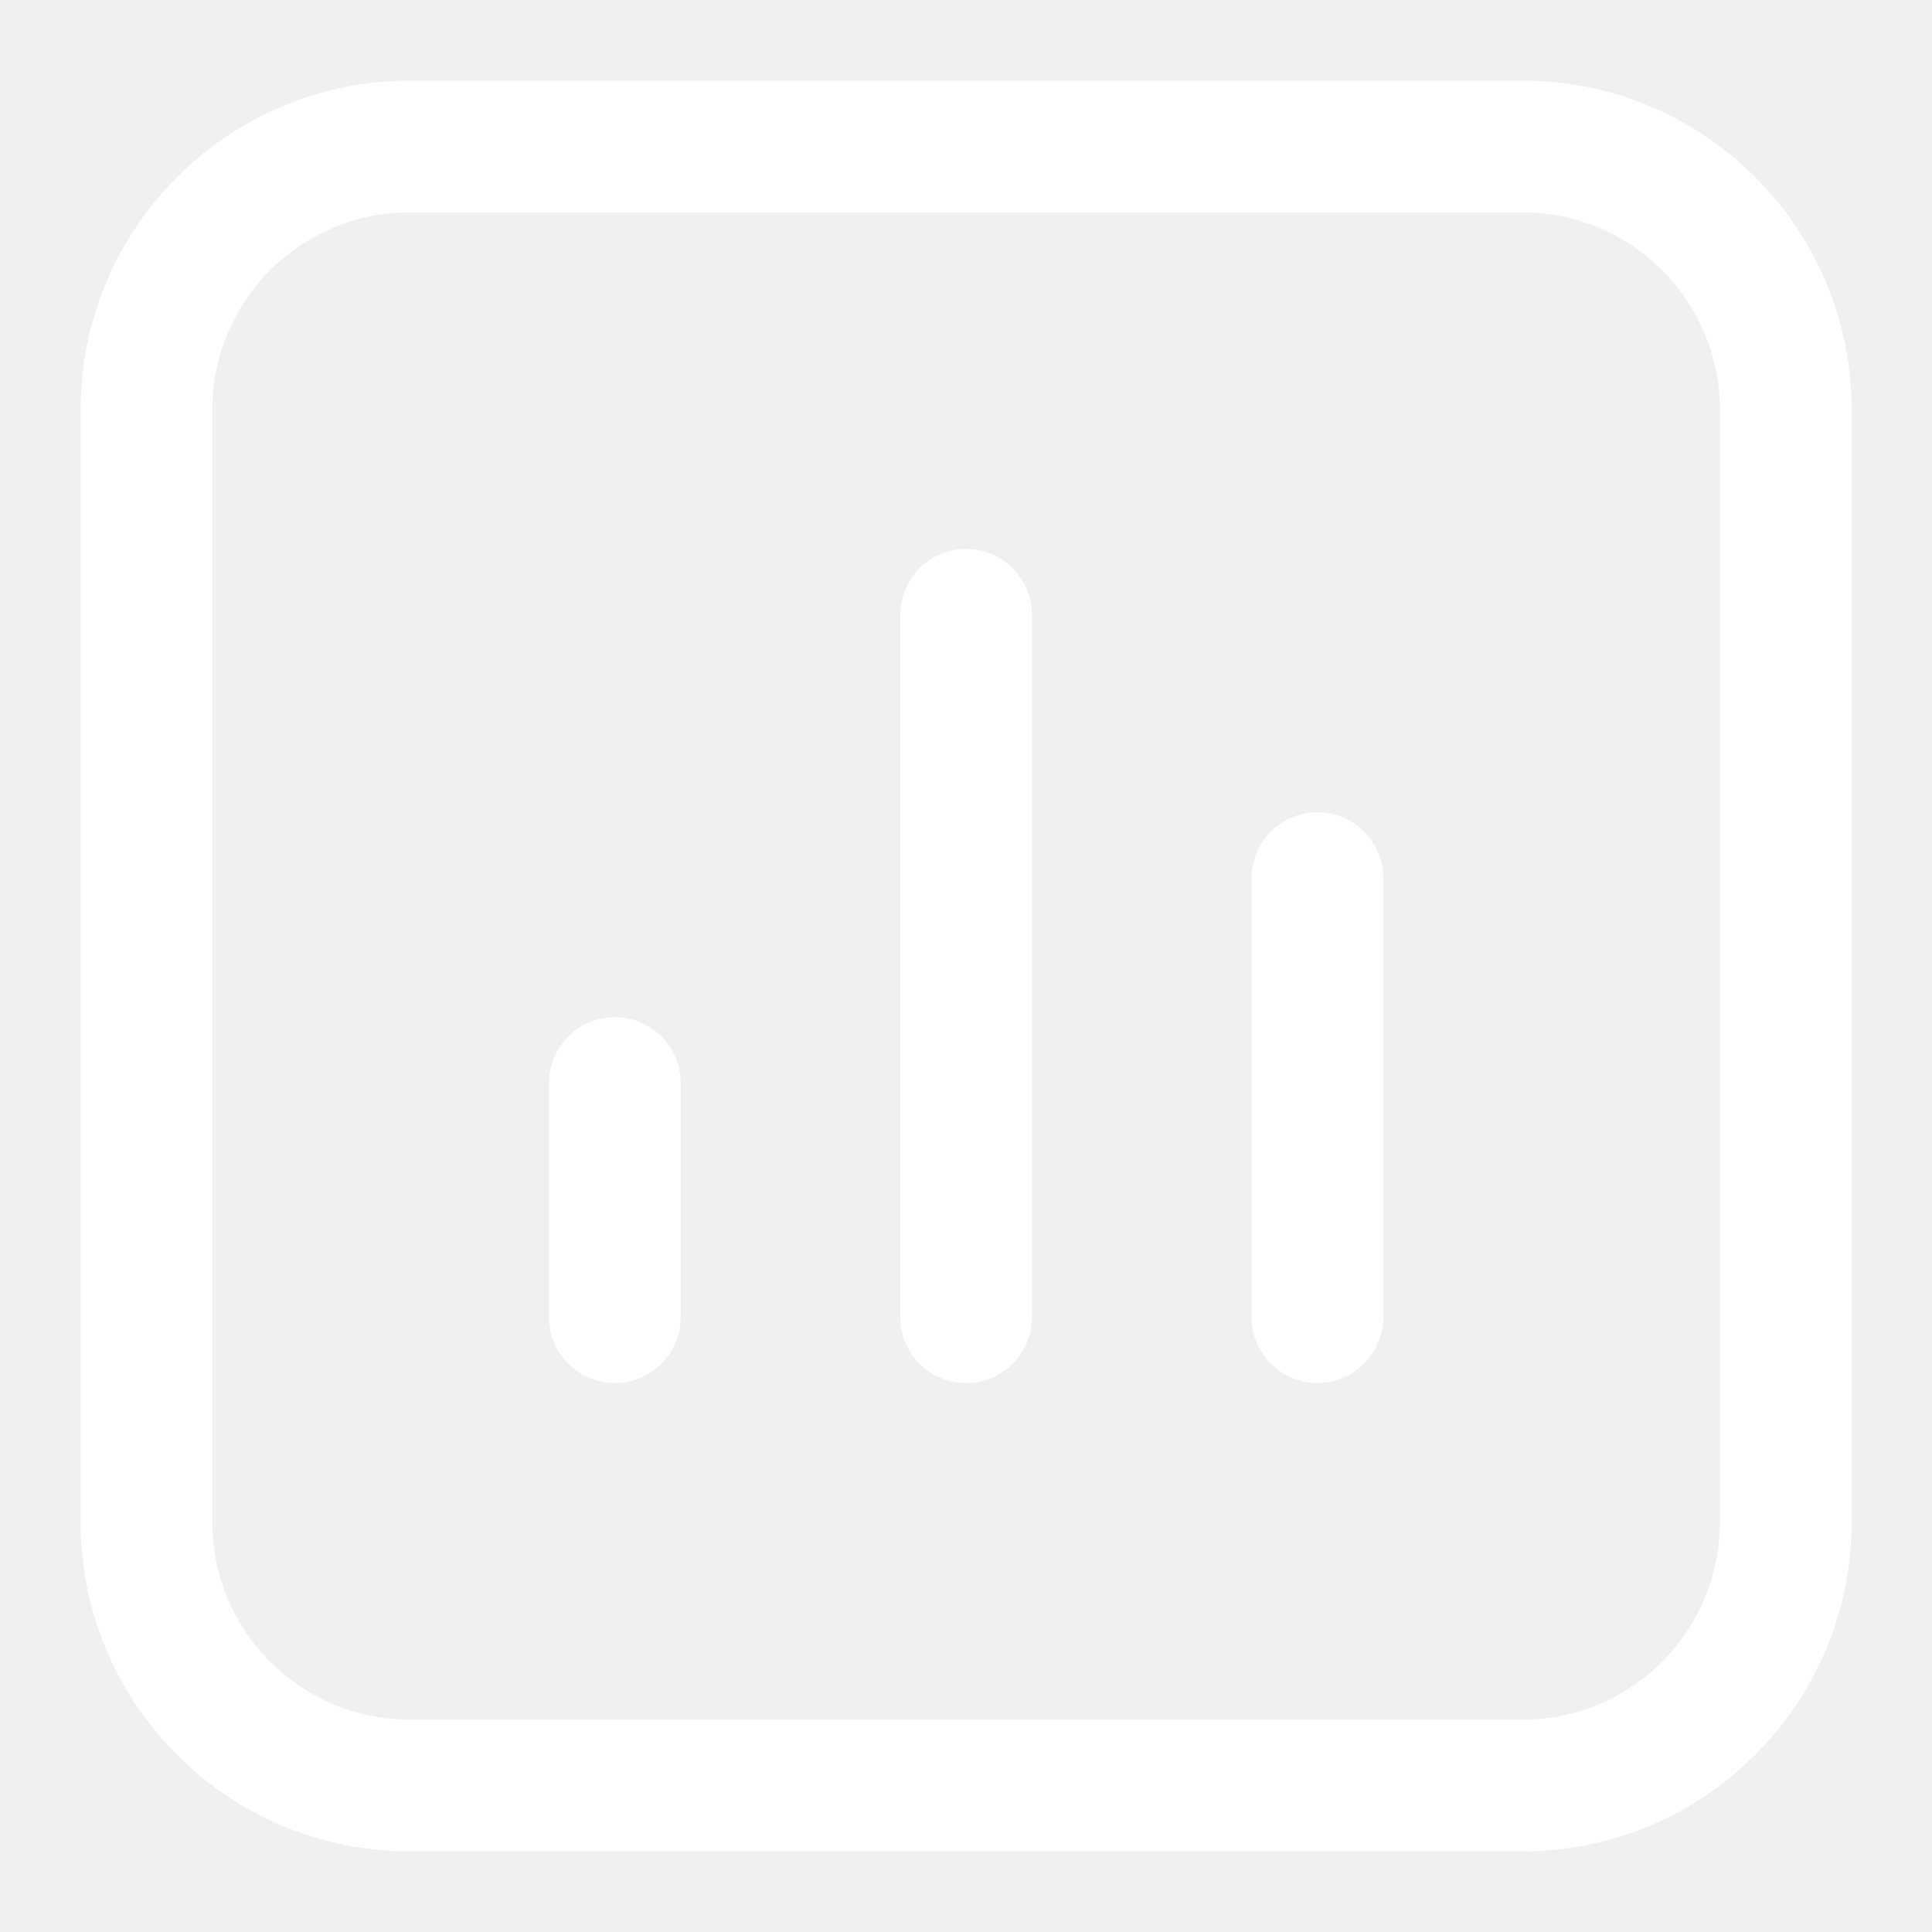
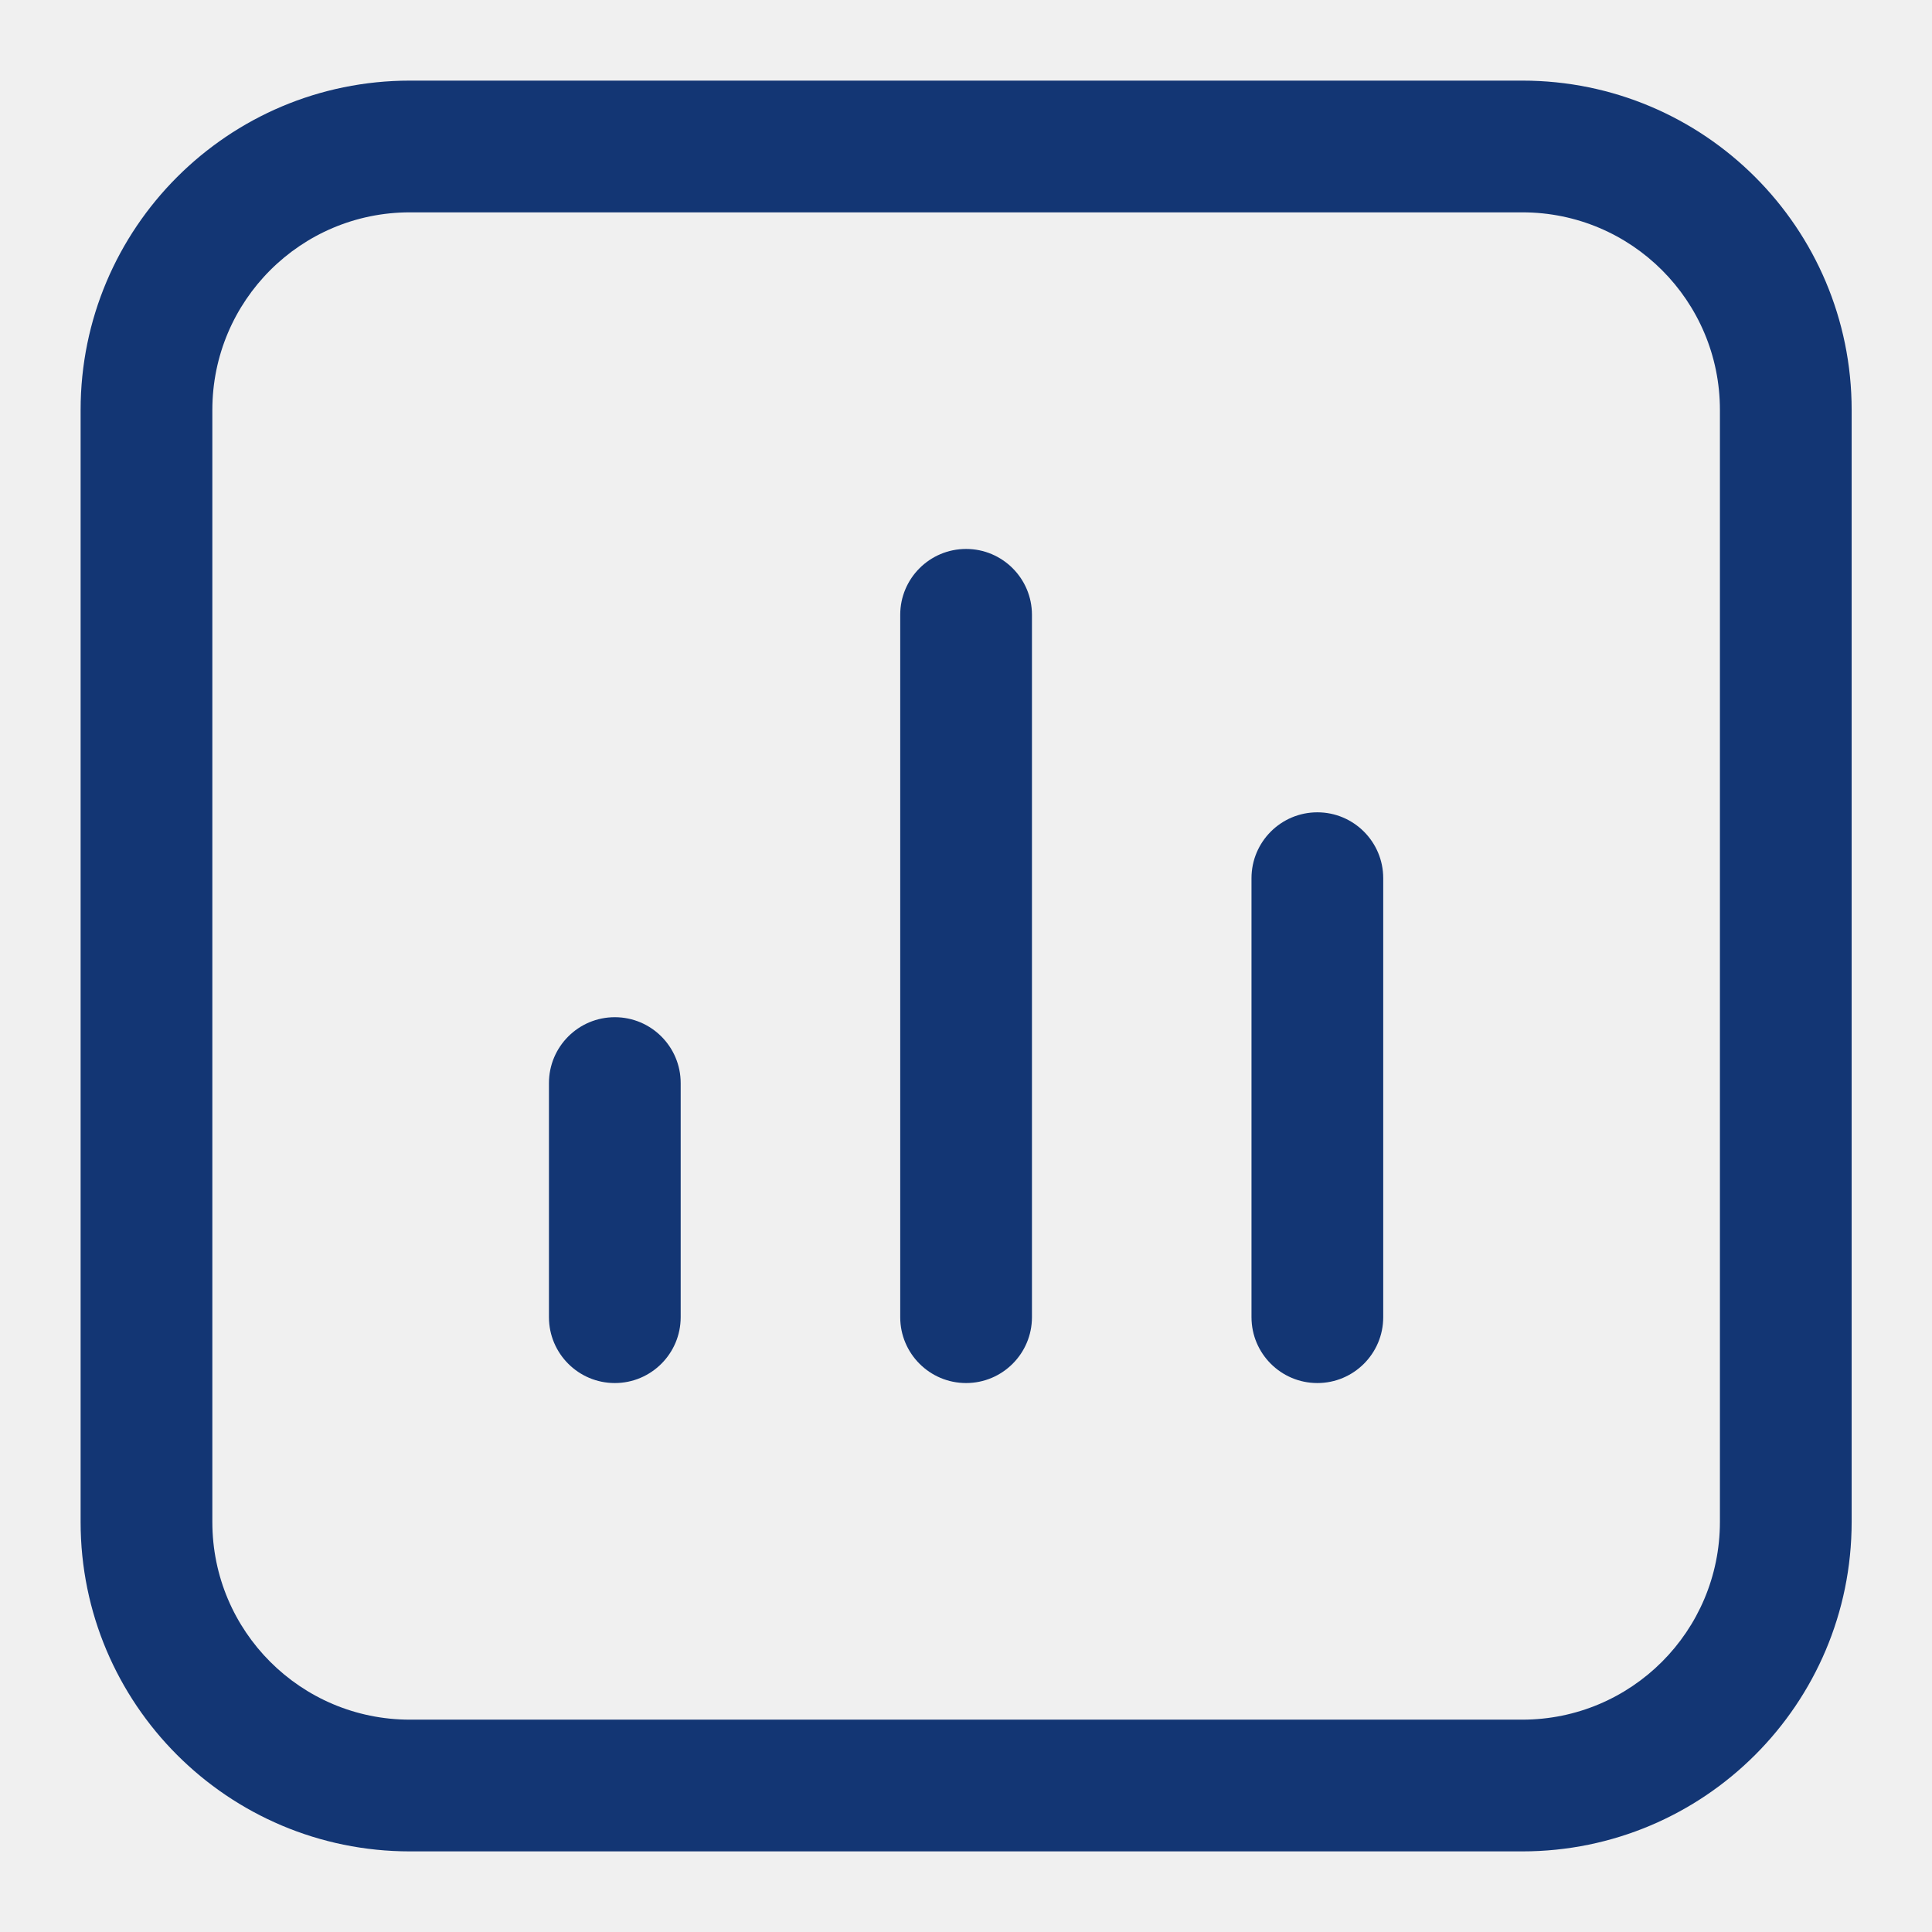
<svg xmlns="http://www.w3.org/2000/svg" width="22" height="22" viewBox="0 0 22 22" fill="none">
-   <path fill-rule="evenodd" clip-rule="evenodd" d="M4.668 2.418C3.425 2.418 2.418 3.425 2.418 4.668V17.332C2.418 18.575 3.425 19.582 4.668 19.582H17.334C18.577 19.582 19.584 18.575 19.585 17.331V4.668C19.585 3.425 18.578 2.418 17.335 2.418H4.668ZM0.918 4.668C0.918 2.597 2.597 0.918 4.668 0.918H17.335C19.406 0.918 21.085 2.597 21.085 4.668V17.332C21.084 19.403 19.405 21.082 17.334 21.082H4.668C2.597 21.082 0.918 19.403 0.918 17.332V4.668ZM11.001 6.251C11.415 6.251 11.751 6.587 11.751 7.001V14.999C11.751 15.413 11.415 15.749 11.001 15.749C10.587 15.749 10.251 15.413 10.251 14.999V7.001C10.251 6.587 10.587 6.251 11.001 6.251ZM15.001 9.25C15.415 9.25 15.751 9.586 15.751 10L15.751 14.999C15.751 15.413 15.415 15.749 15.001 15.749C14.587 15.749 14.251 15.413 14.251 14.999L14.251 10C14.251 9.586 14.587 9.25 15.001 9.25ZM7.001 11.583C7.415 11.583 7.751 11.919 7.751 12.333V14.999C7.751 15.413 7.415 15.749 7.001 15.749C6.587 15.749 6.251 15.413 6.251 14.999V12.333C6.251 11.919 6.587 11.583 7.001 11.583Z" fill="white" />
+   <path fill-rule="evenodd" clip-rule="evenodd" d="M4.668 2.418C3.425 2.418 2.418 3.425 2.418 4.668V17.332C2.418 18.575 3.425 19.582 4.668 19.582H17.334C18.577 19.582 19.584 18.575 19.585 17.331V4.668C19.585 3.425 18.578 2.418 17.335 2.418H4.668ZM0.918 4.668C0.918 2.597 2.597 0.918 4.668 0.918H17.335C19.406 0.918 21.085 2.597 21.085 4.668V17.332C21.084 19.403 19.405 21.082 17.334 21.082H4.668C2.597 21.082 0.918 19.403 0.918 17.332V4.668ZM11.001 6.251C11.415 6.251 11.751 6.587 11.751 7.001V14.999C11.751 15.413 11.415 15.749 11.001 15.749C10.587 15.749 10.251 15.413 10.251 14.999V7.001C10.251 6.587 10.587 6.251 11.001 6.251ZM15.001 9.25C15.415 9.25 15.751 9.586 15.751 10L15.751 14.999C15.751 15.413 15.415 15.749 15.001 15.749C14.587 15.749 14.251 15.413 14.251 14.999L14.251 10C14.251 9.586 14.587 9.25 15.001 9.25ZM7.001 11.583C7.415 11.583 7.751 11.919 7.751 12.333V14.999C7.751 15.413 7.415 15.749 7.001 15.749C6.587 15.749 6.251 15.413 6.251 14.999V12.333C6.251 11.919 6.587 11.583 7.001 11.583Z" fill="#133674" />
</svg>
